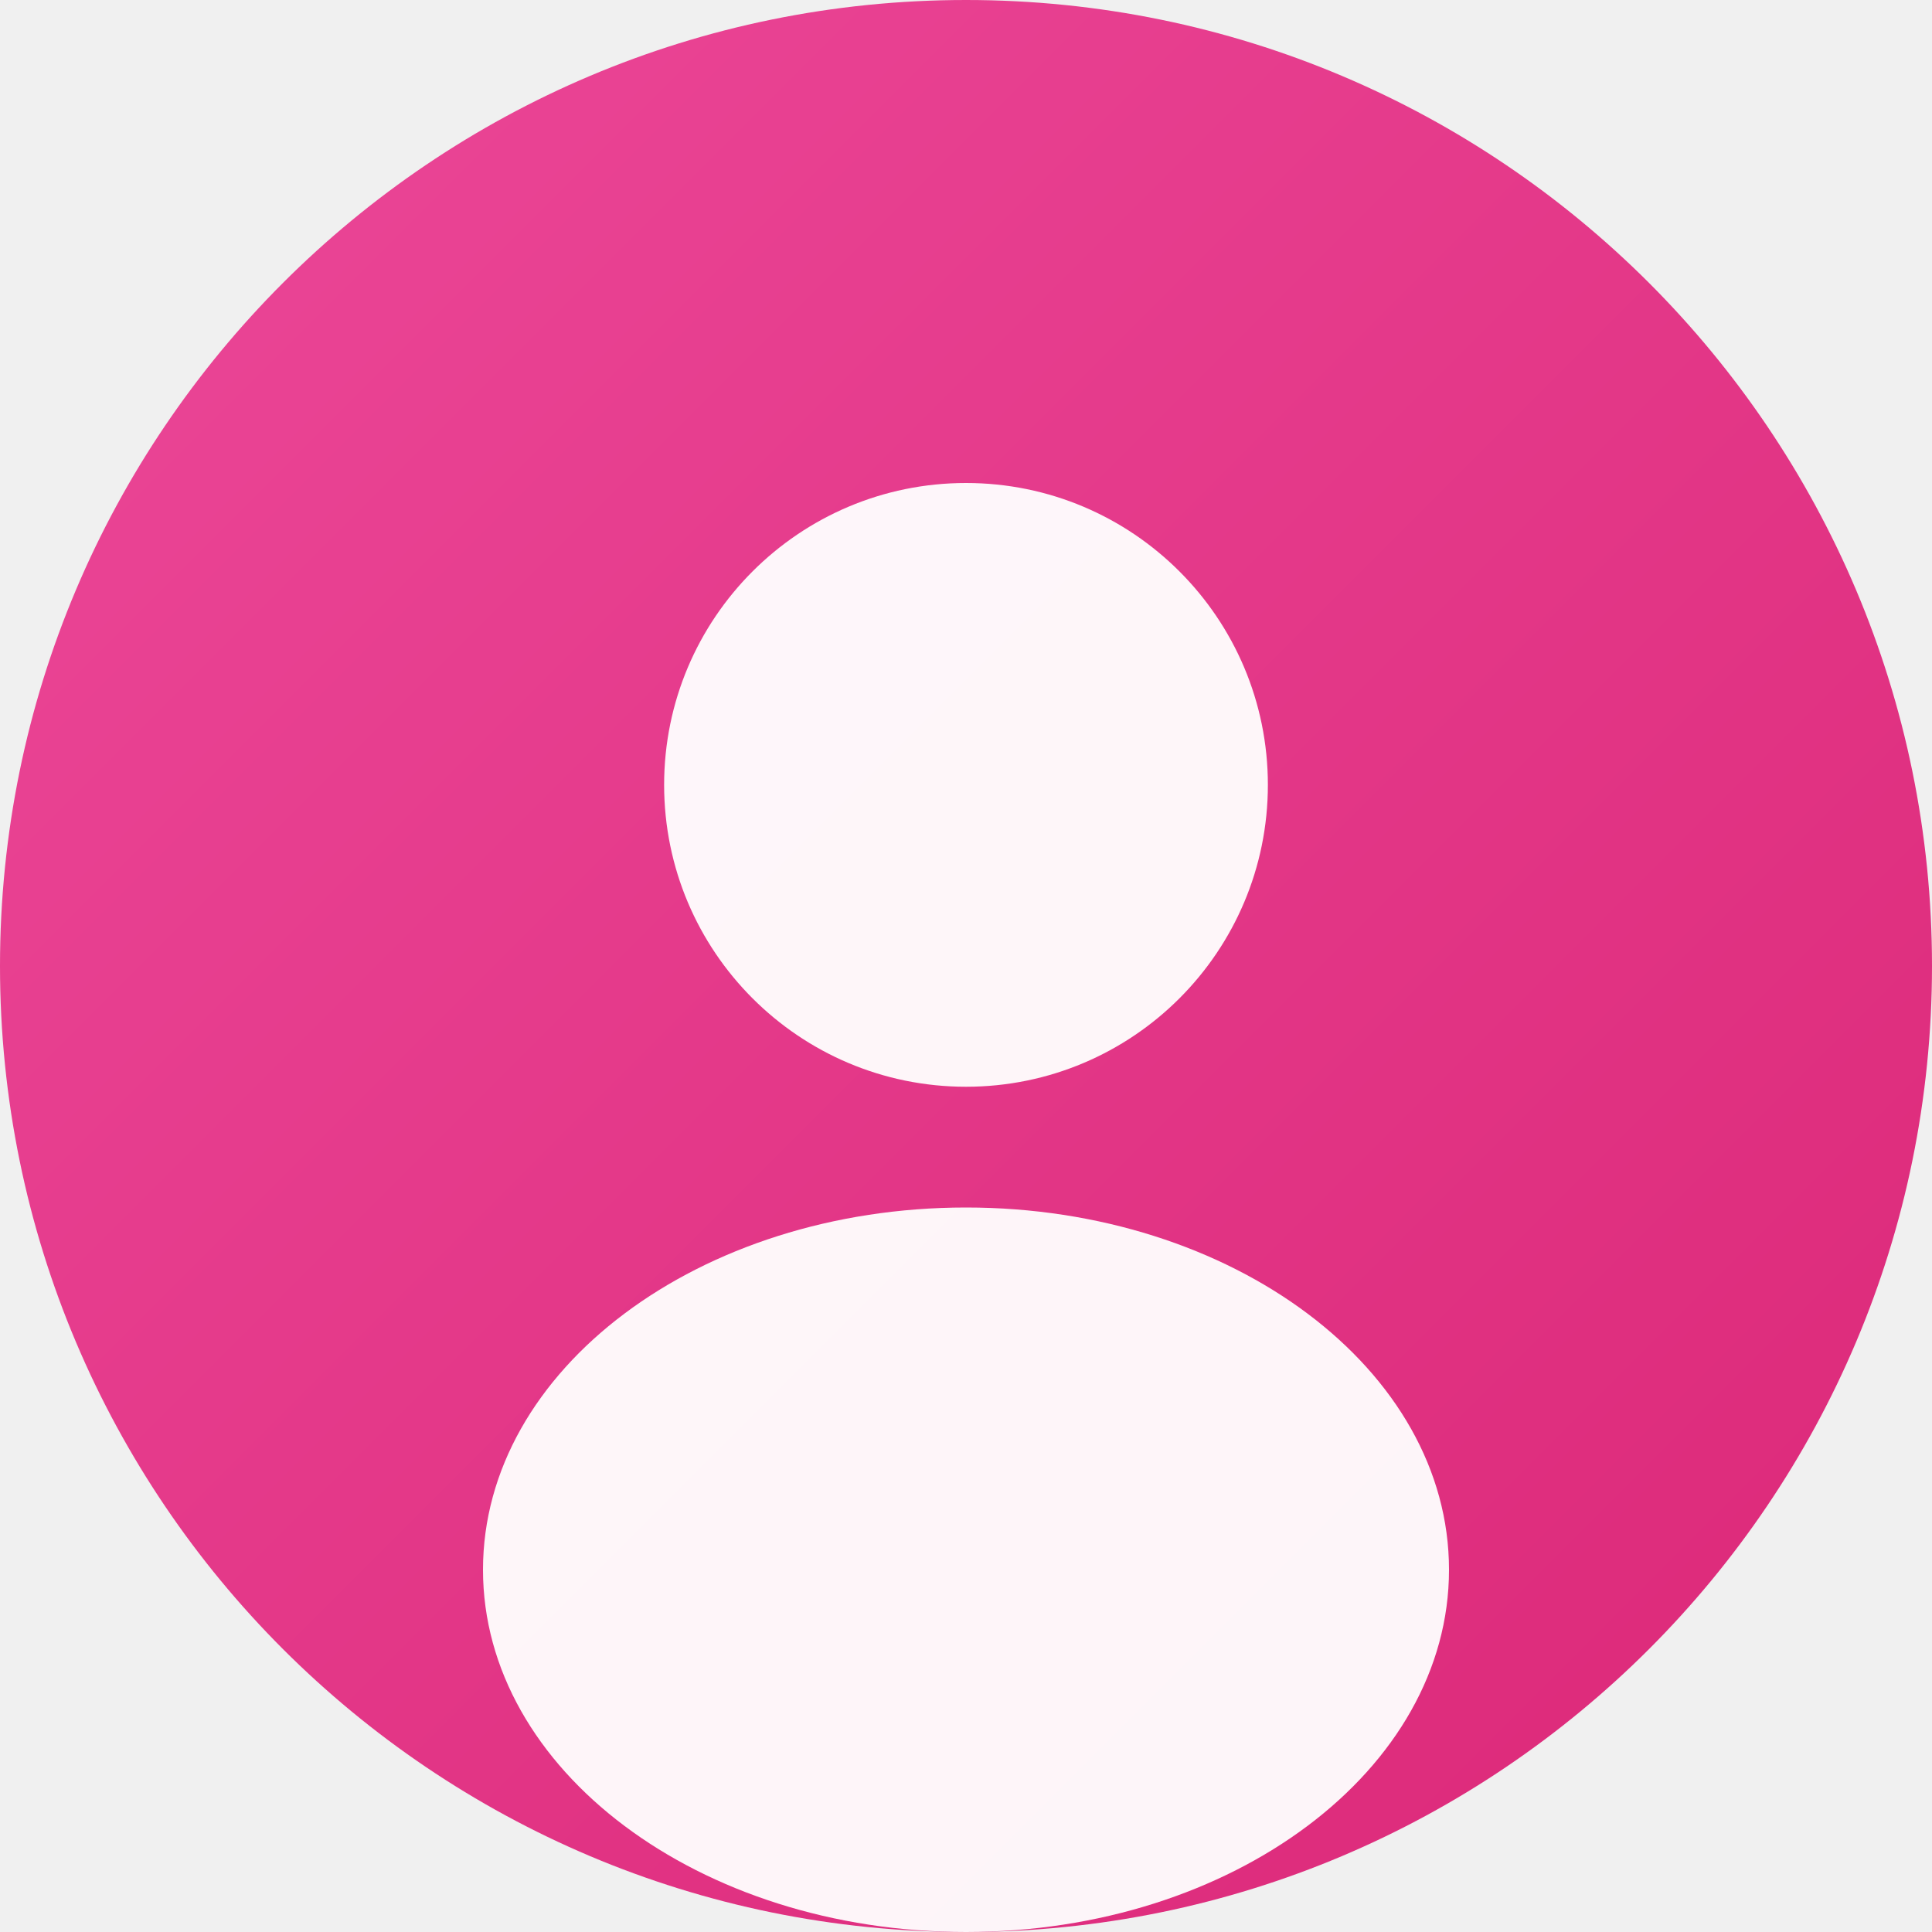
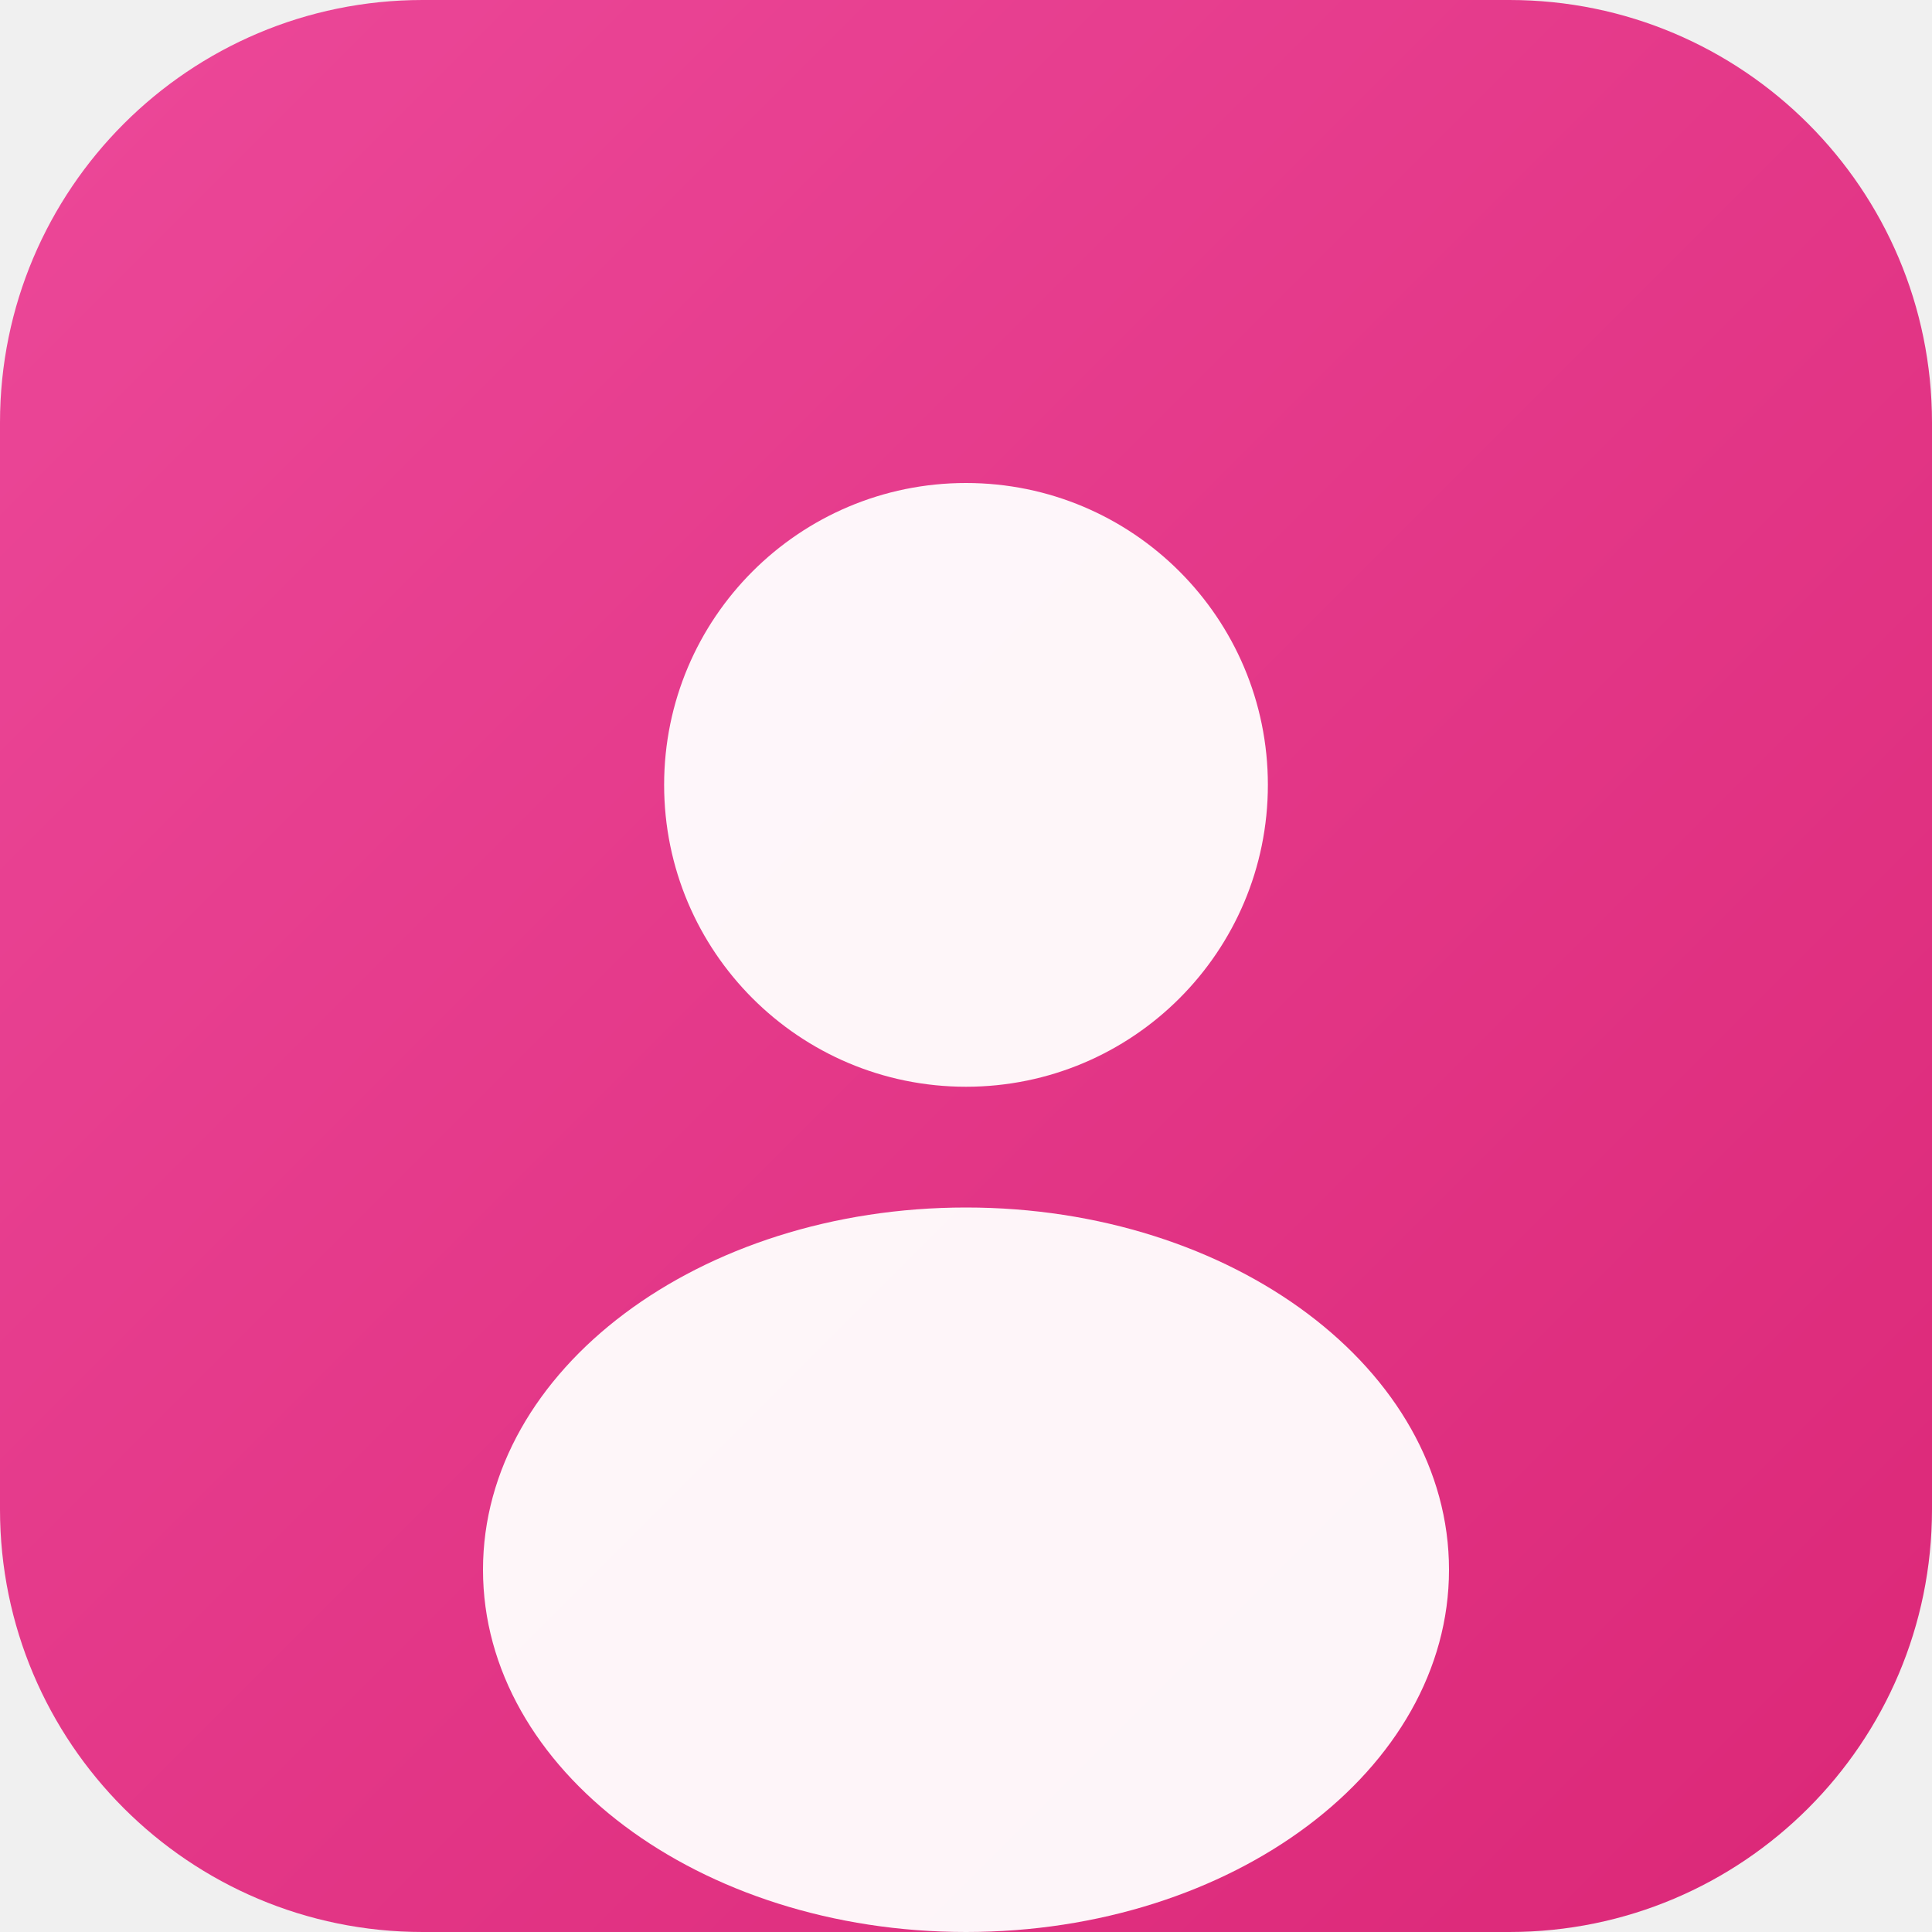
<svg xmlns="http://www.w3.org/2000/svg" viewBox="0 0 64 64">
  <defs>
    <linearGradient id="g" x1="0%" y1="0%" x2="100%" y2="100%">
      <stop offset="0%" stop-color="#ec4899" />
      <stop offset="100%" stop-color="#db2777" />
    </linearGradient>
  </defs>
-   <rect width="64" height="64" rx="32" fill="url(#g)" />
+   <rect width="64" height="64" rx="14" fill="url(#g)" />
  <circle cx="32" cy="26" r="10" fill="#fff" opacity=".95" />
  <ellipse cx="32" cy="52" rx="16" ry="12" fill="#fff" opacity=".95" />
</svg>
